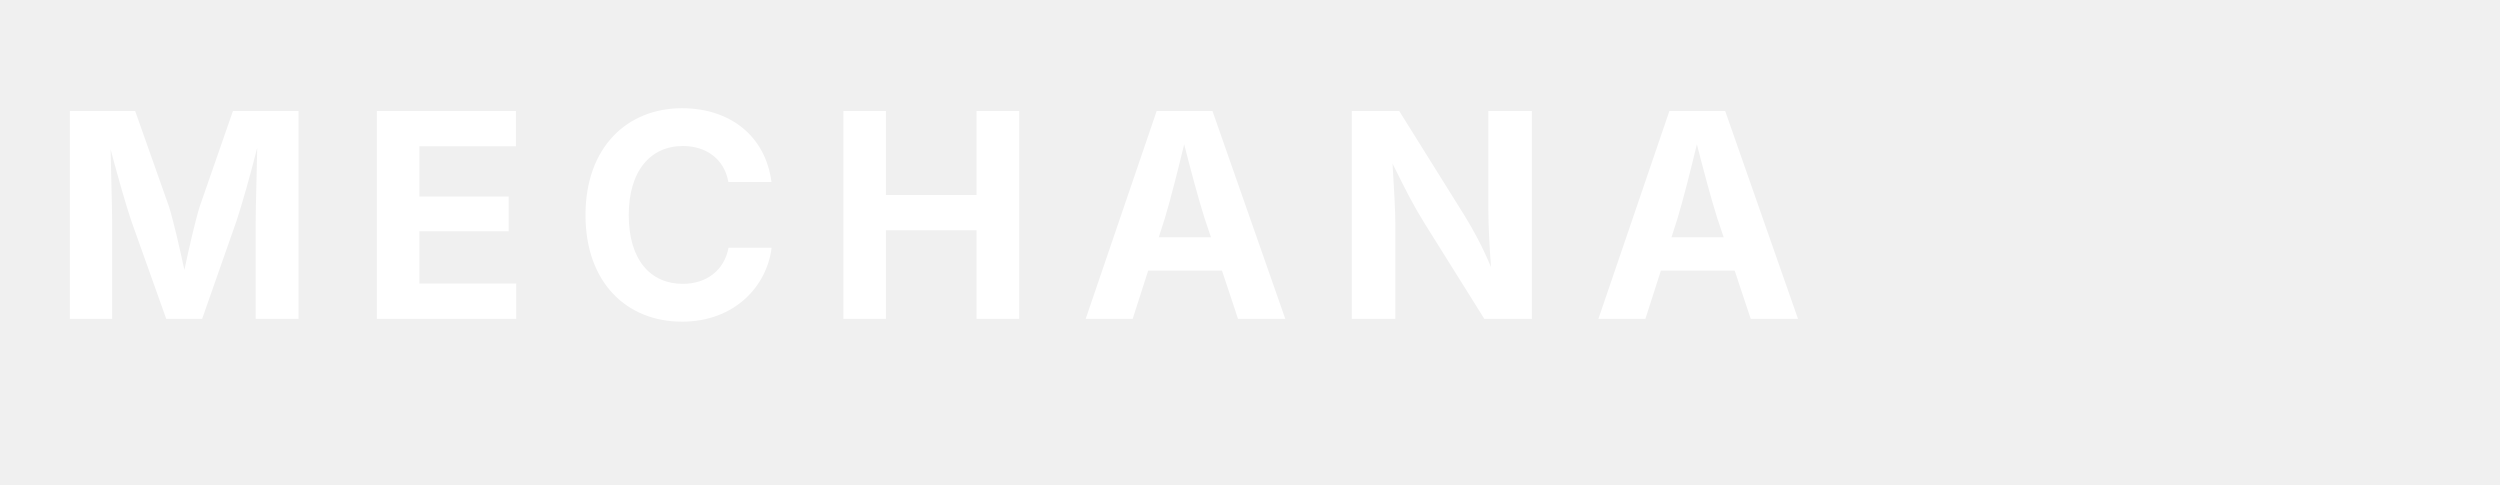
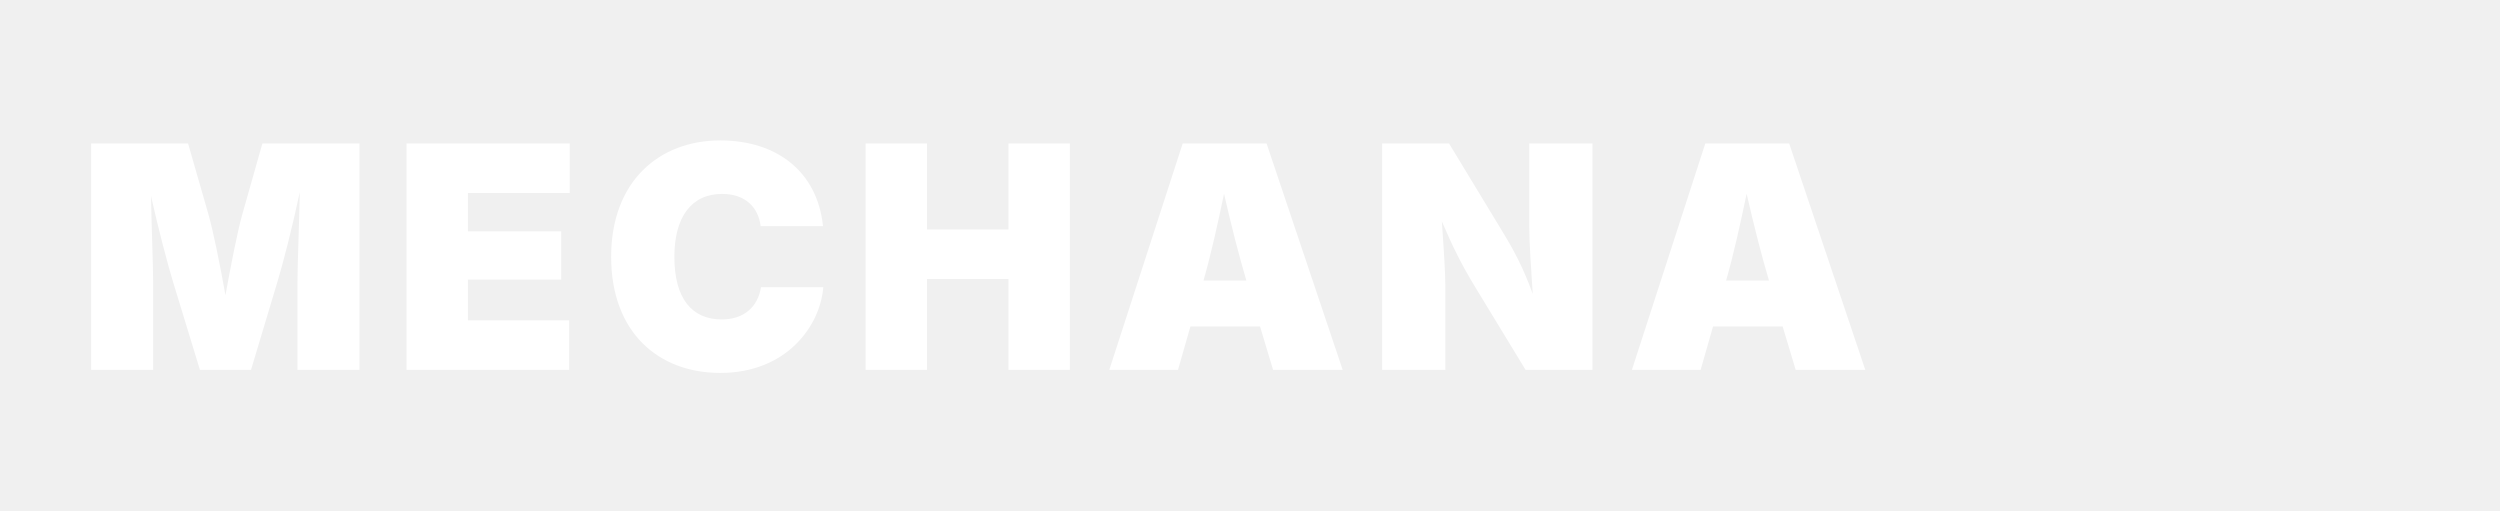
- <svg xmlns="http://www.w3.org/2000/svg" viewBox="0 0 980 190">
-   <text x="20" y="125" fill="#FFFFFF" font-family="Sora, Inter, ui-sans-serif, system-ui, sans-serif" font-size="112" font-weight="700" letter-spacing="16">MECHANA</text>
+ <svg xmlns="http://www.w3.org/2000/svg" viewBox="0 0 980 200" role="img" aria-labelledby="title desc">
+   <text x="30" y="145" fill="#FFFFFF" font-family="Sora, Inter, Arial, Helvetica, sans-serif" font-size="122" font-weight="850" letter-spacing="7">MECHANA</text>
</svg>
